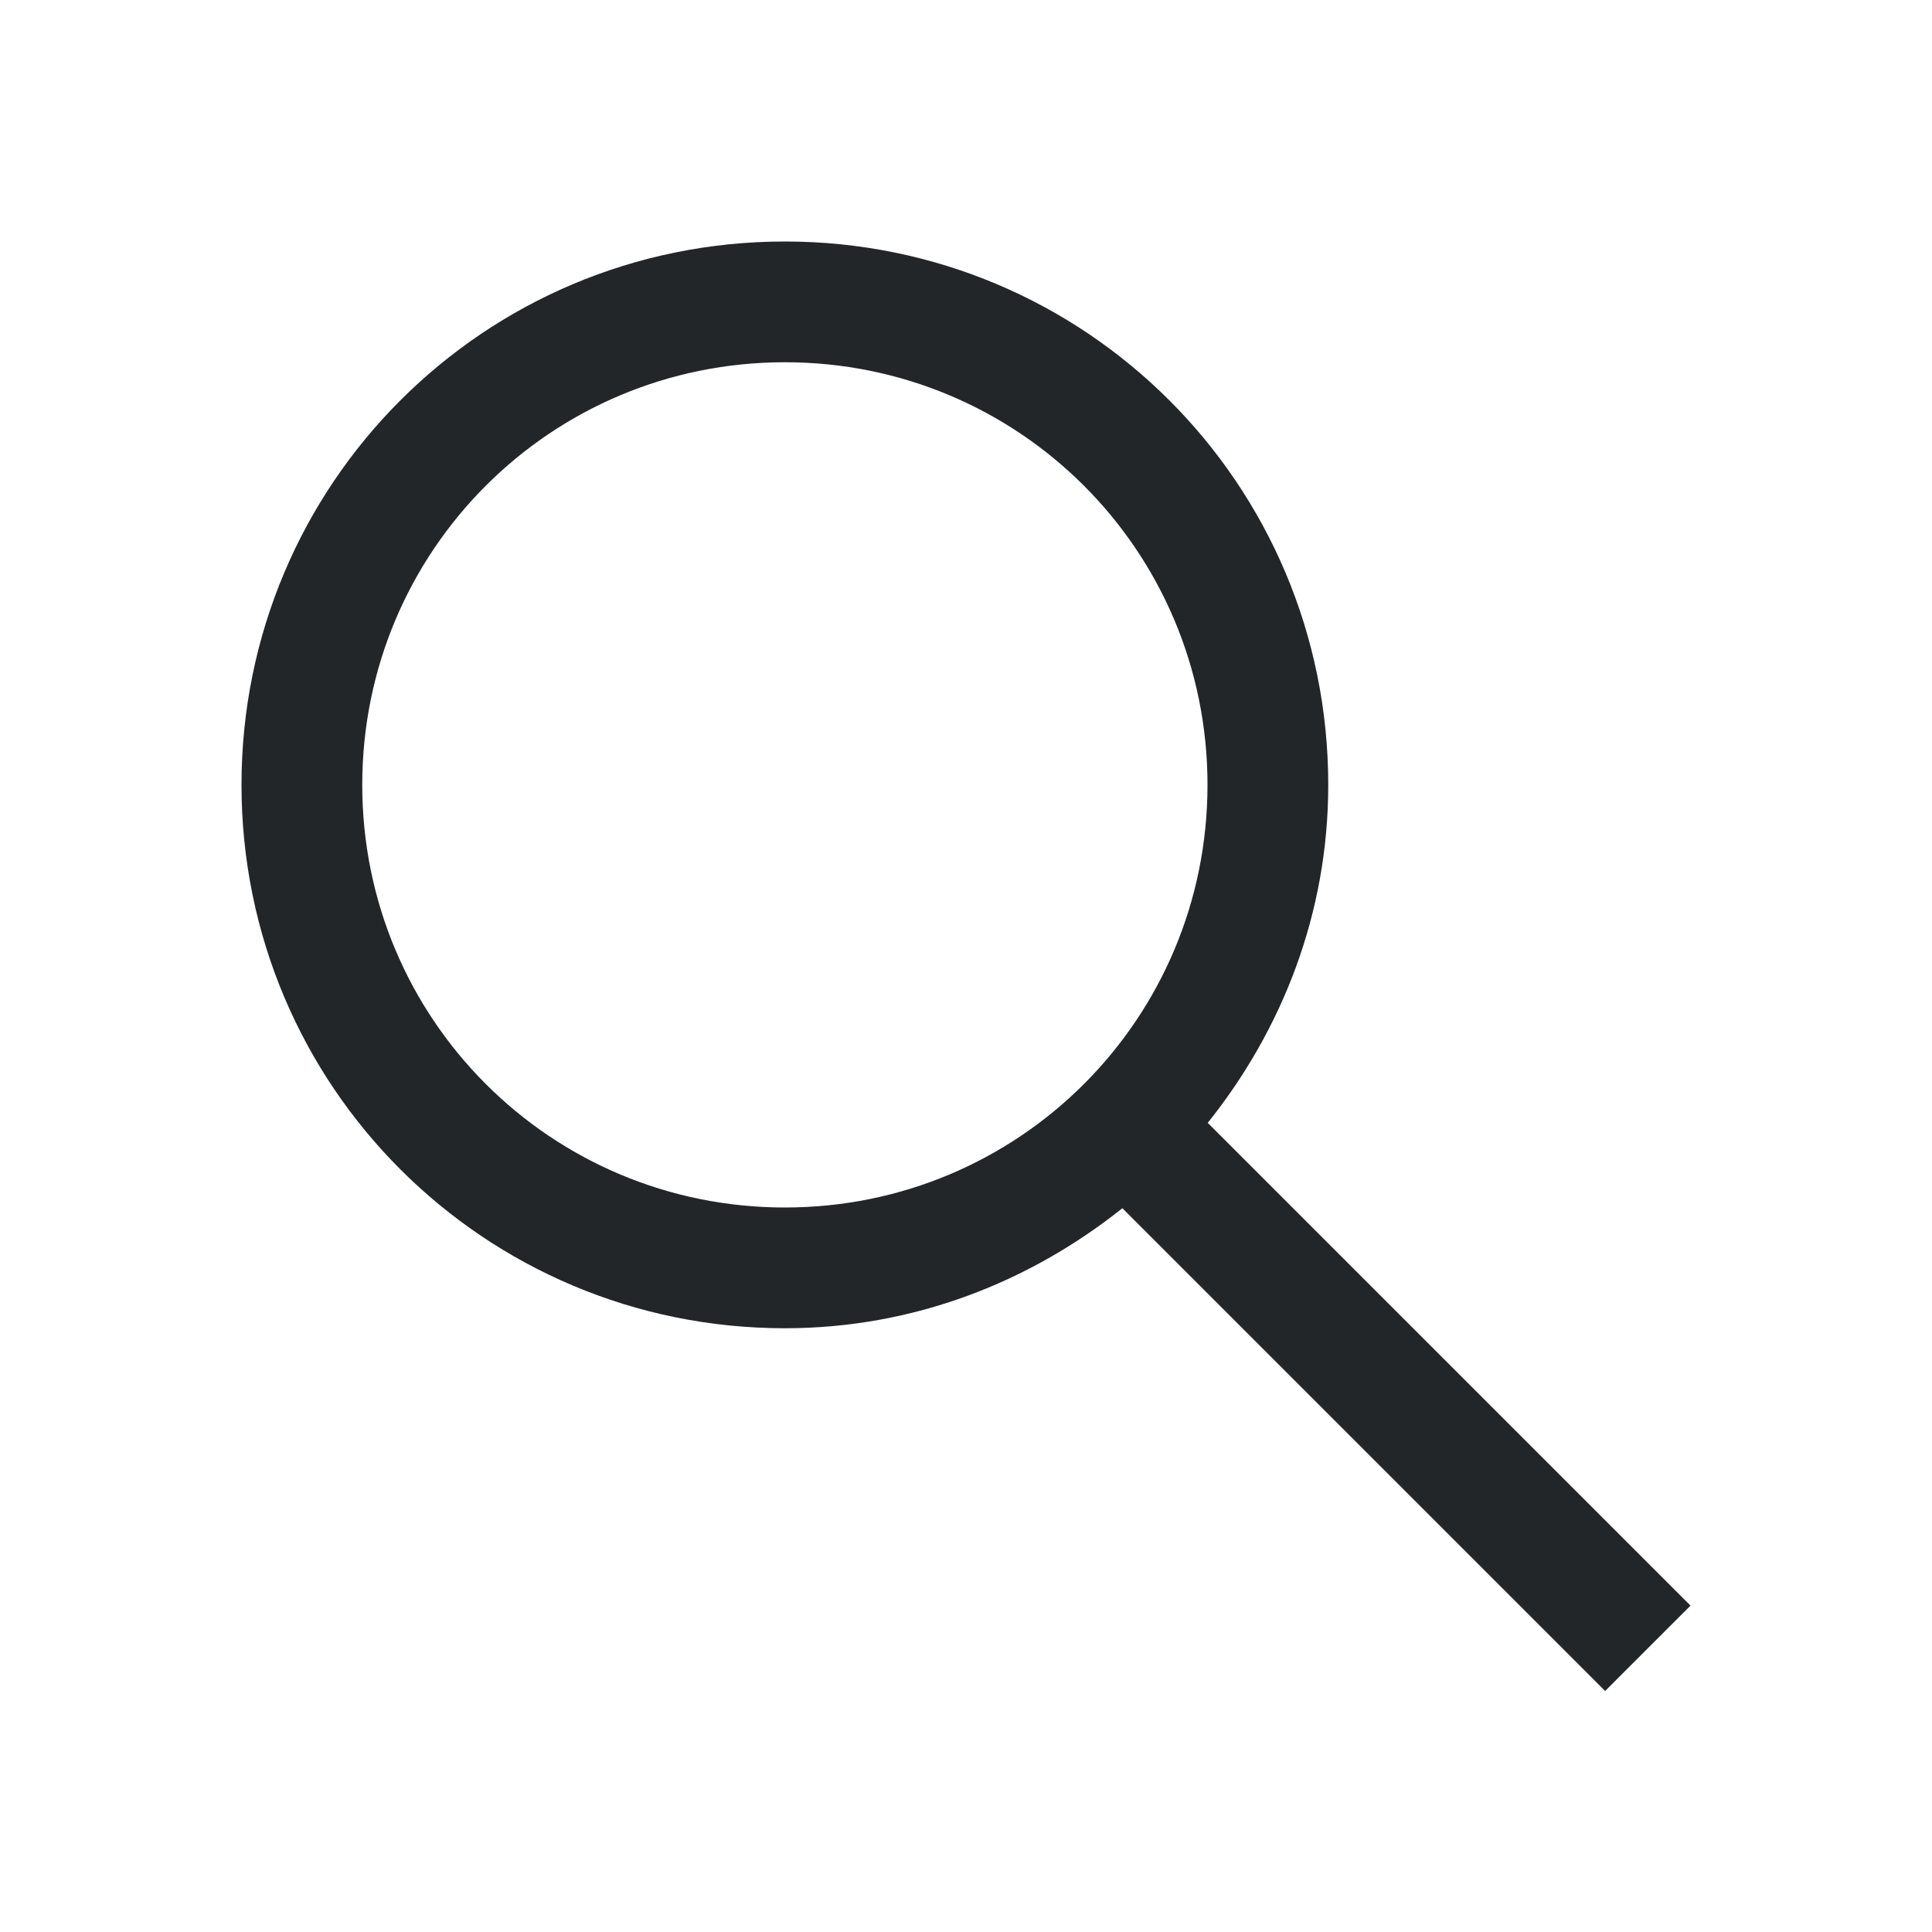
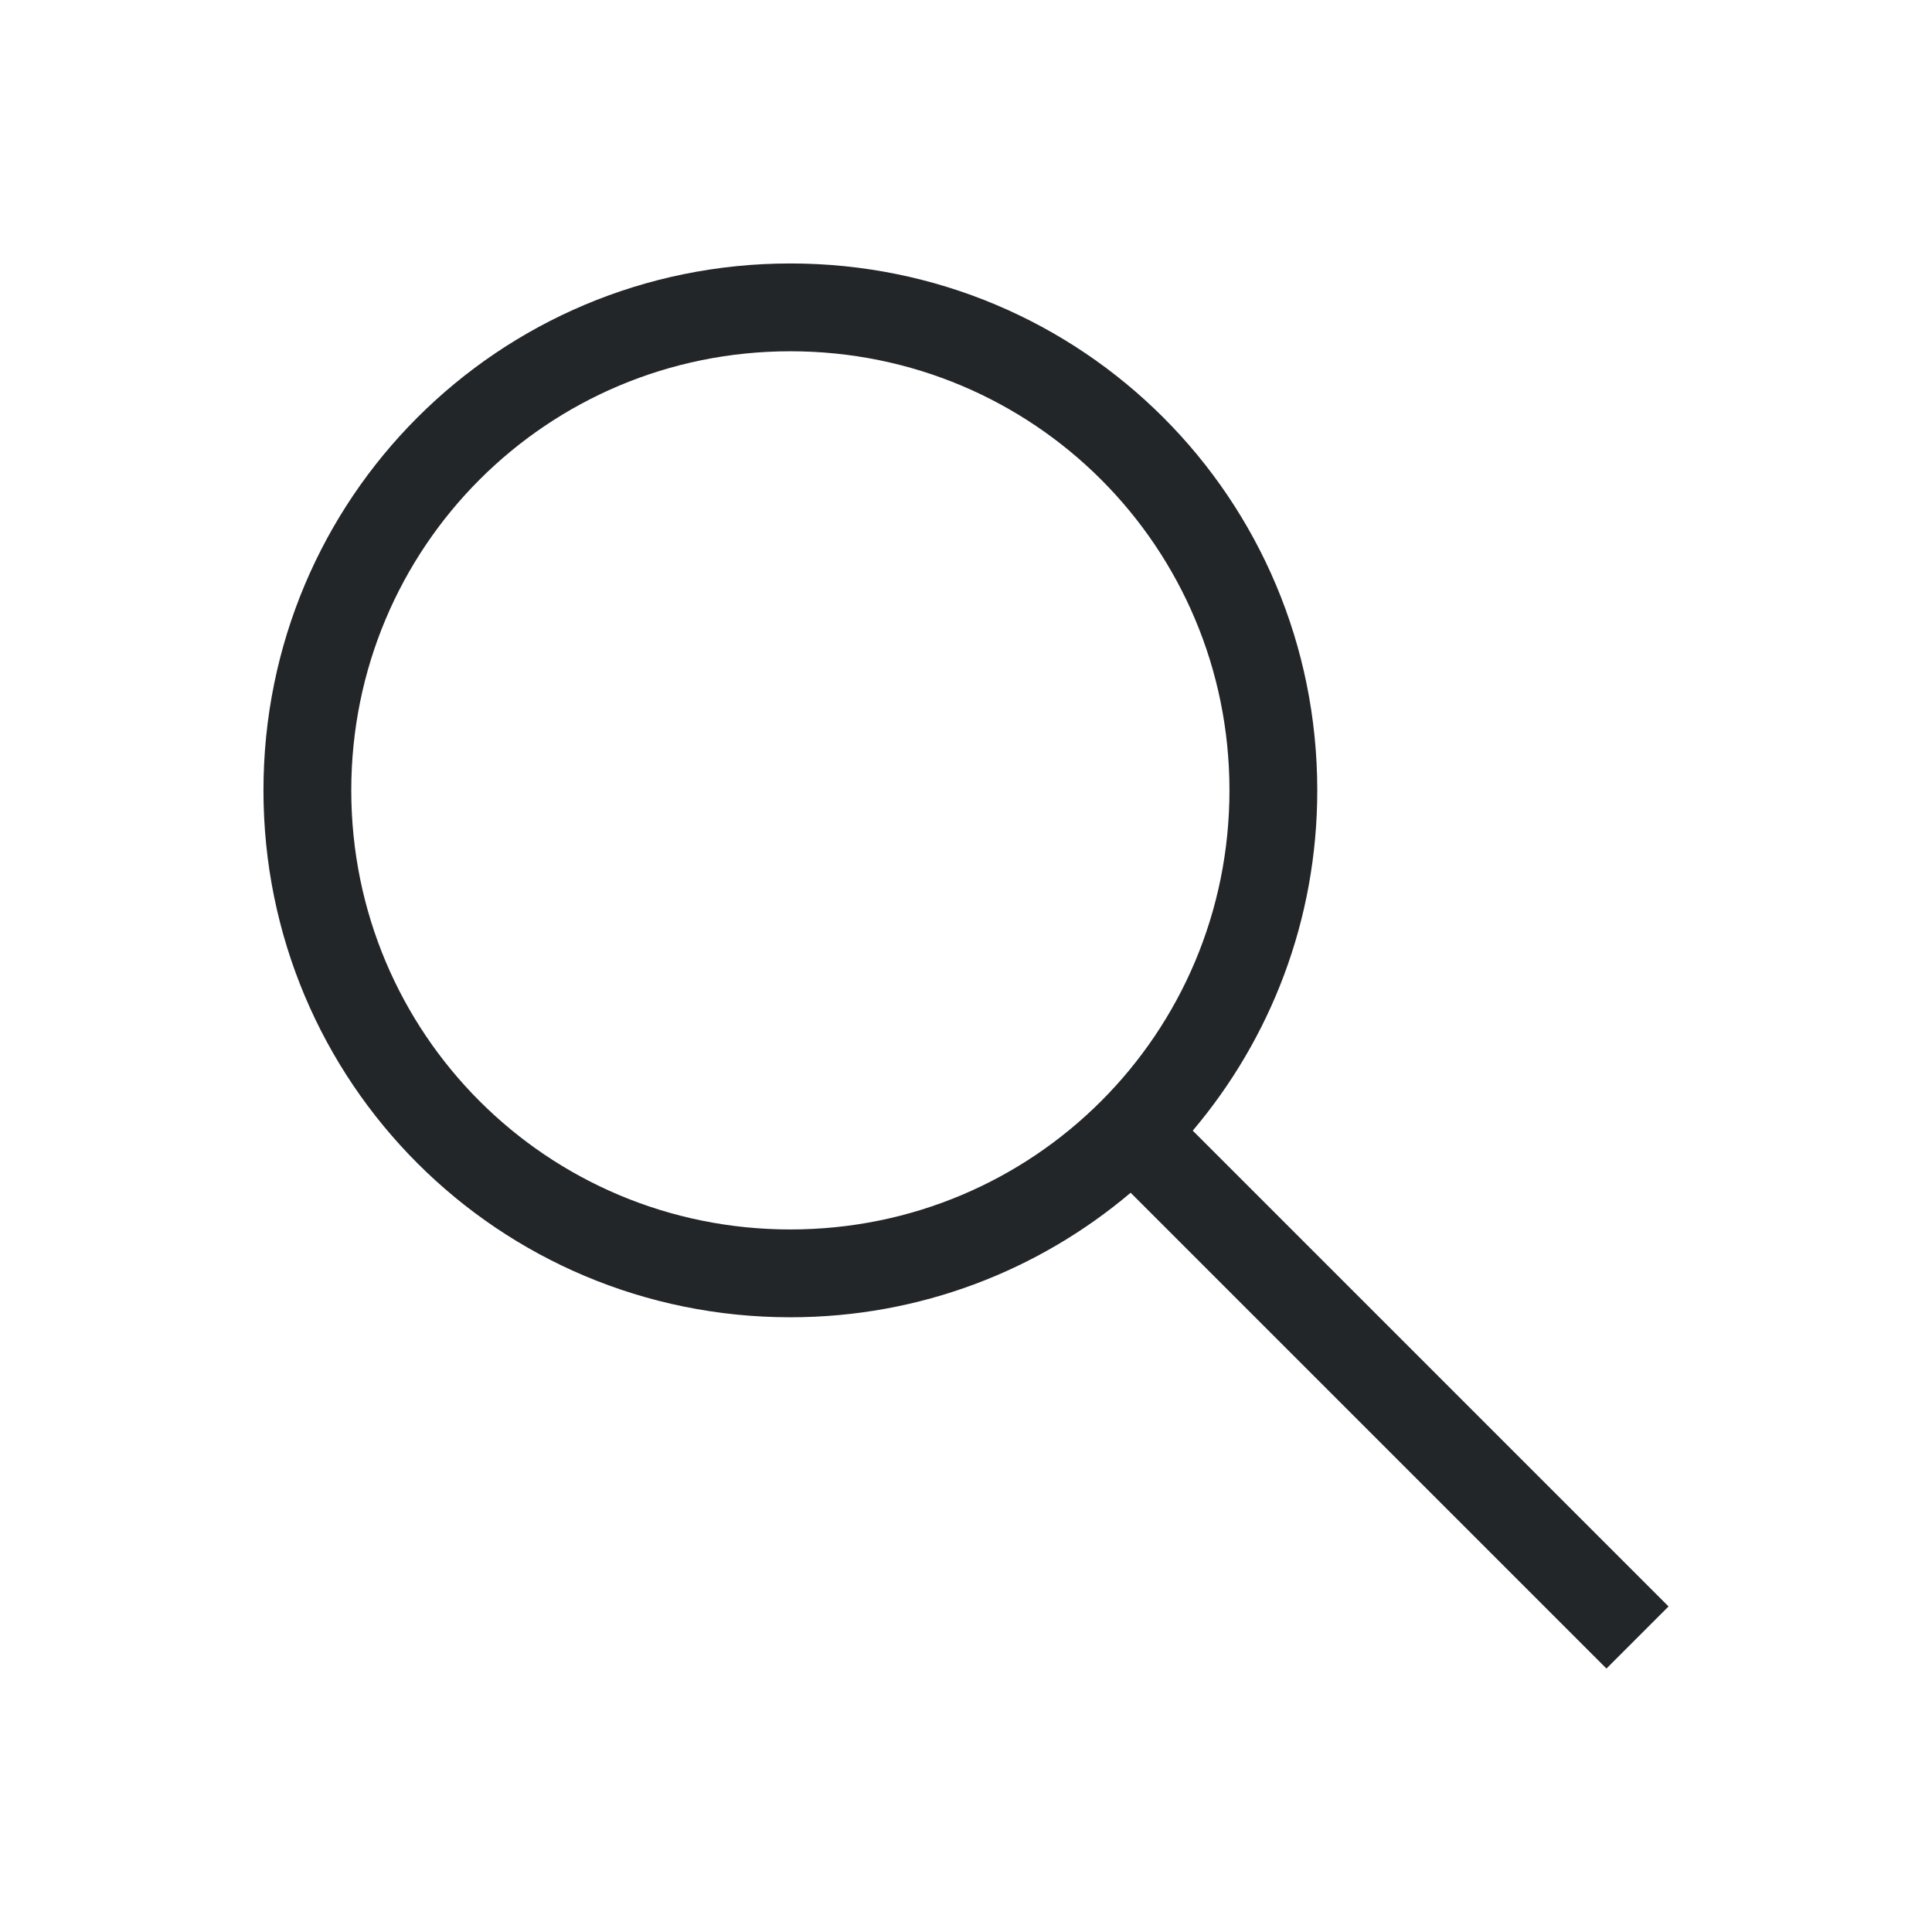
- <svg xmlns="http://www.w3.org/2000/svg" viewBox="0 0 16 16">
+ <svg xmlns="http://www.w3.org/2000/svg" viewBox="0 0 22 22">
  <defs id="defs3051">
    <style type="text/css" id="current-color-scheme">
      .ColorScheme-Text {
        color:#232629;
      }
      </style>
  </defs>
-   <path style="fill:currentColor;fill-opacity:1;stroke:none" d="M 6.5 2 C 4.007 2 2 4.01 2 6.5 C 2 8.993 4.01 11 6.5 11 C 7.564 11 8.526 10.619 9.295 10.006 L 13.293 14.004 L 14 13.297 L 10.002 9.299 C 10.618 8.529 11 7.565 11 6.5 C 11 4.007 8.99 2 6.5 2 z M 6.5 3 C 8.439 3 10 4.561 10 6.5 C 10 8.439 8.439 10 6.5 10 C 4.561 10 3 8.439 3 6.5 C 3 4.561 4.561 3 6.5 3 z " class="ColorScheme-Text" />
+   <path style="fill:currentColor;fill-opacity:1;stroke:none" d="M 9 3 C 5.676 3 3 5.676 3 9 C 3 12.324 5.676 15 9 15 C 10.481 15 11.831 14.465 12.875 13.582 L 18.293 19 L 19 18.293 L 13.582 12.875 C 14.465 11.831 15 10.481 15 9 C 15 5.676 12.324 3 9 3 z M 9 4 C 11.77 4 14 6.23 14 9 C 14 11.77 11.77 14 9 14 C 6.23 14 4 11.77 4 9 C 4 6.23 6.23 4 9 4 z " class="ColorScheme-Text" />
</svg>
